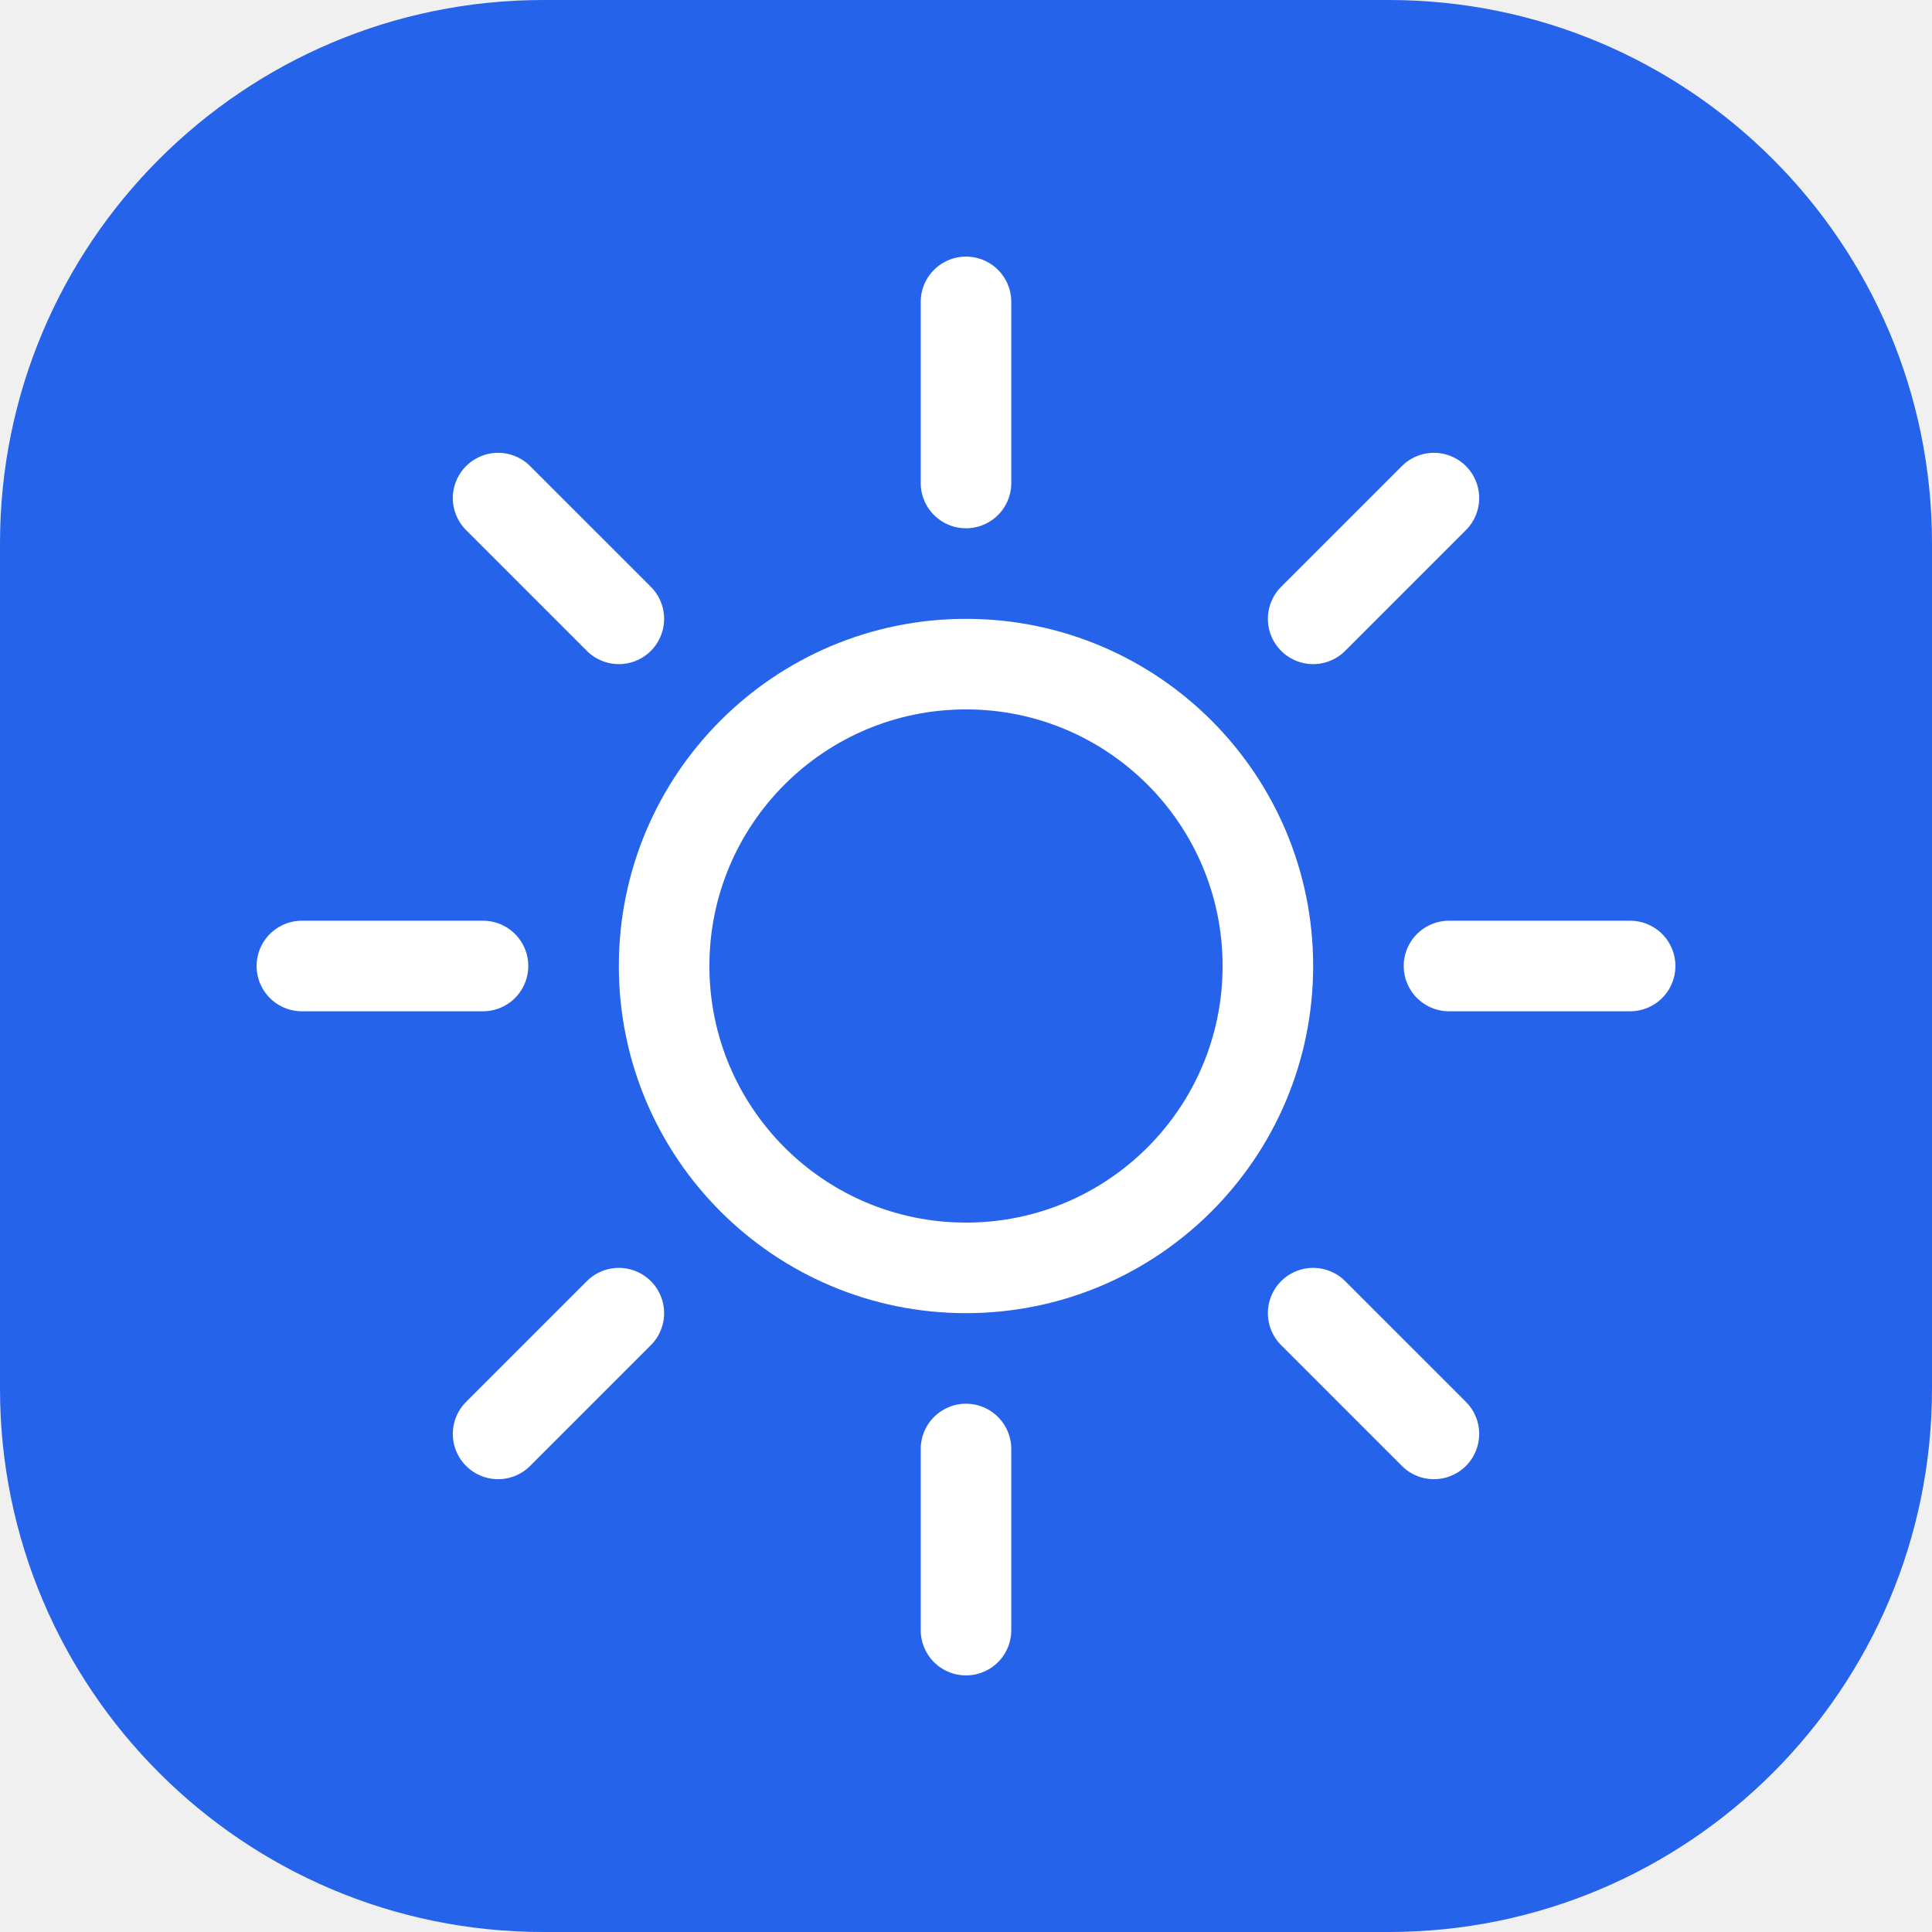
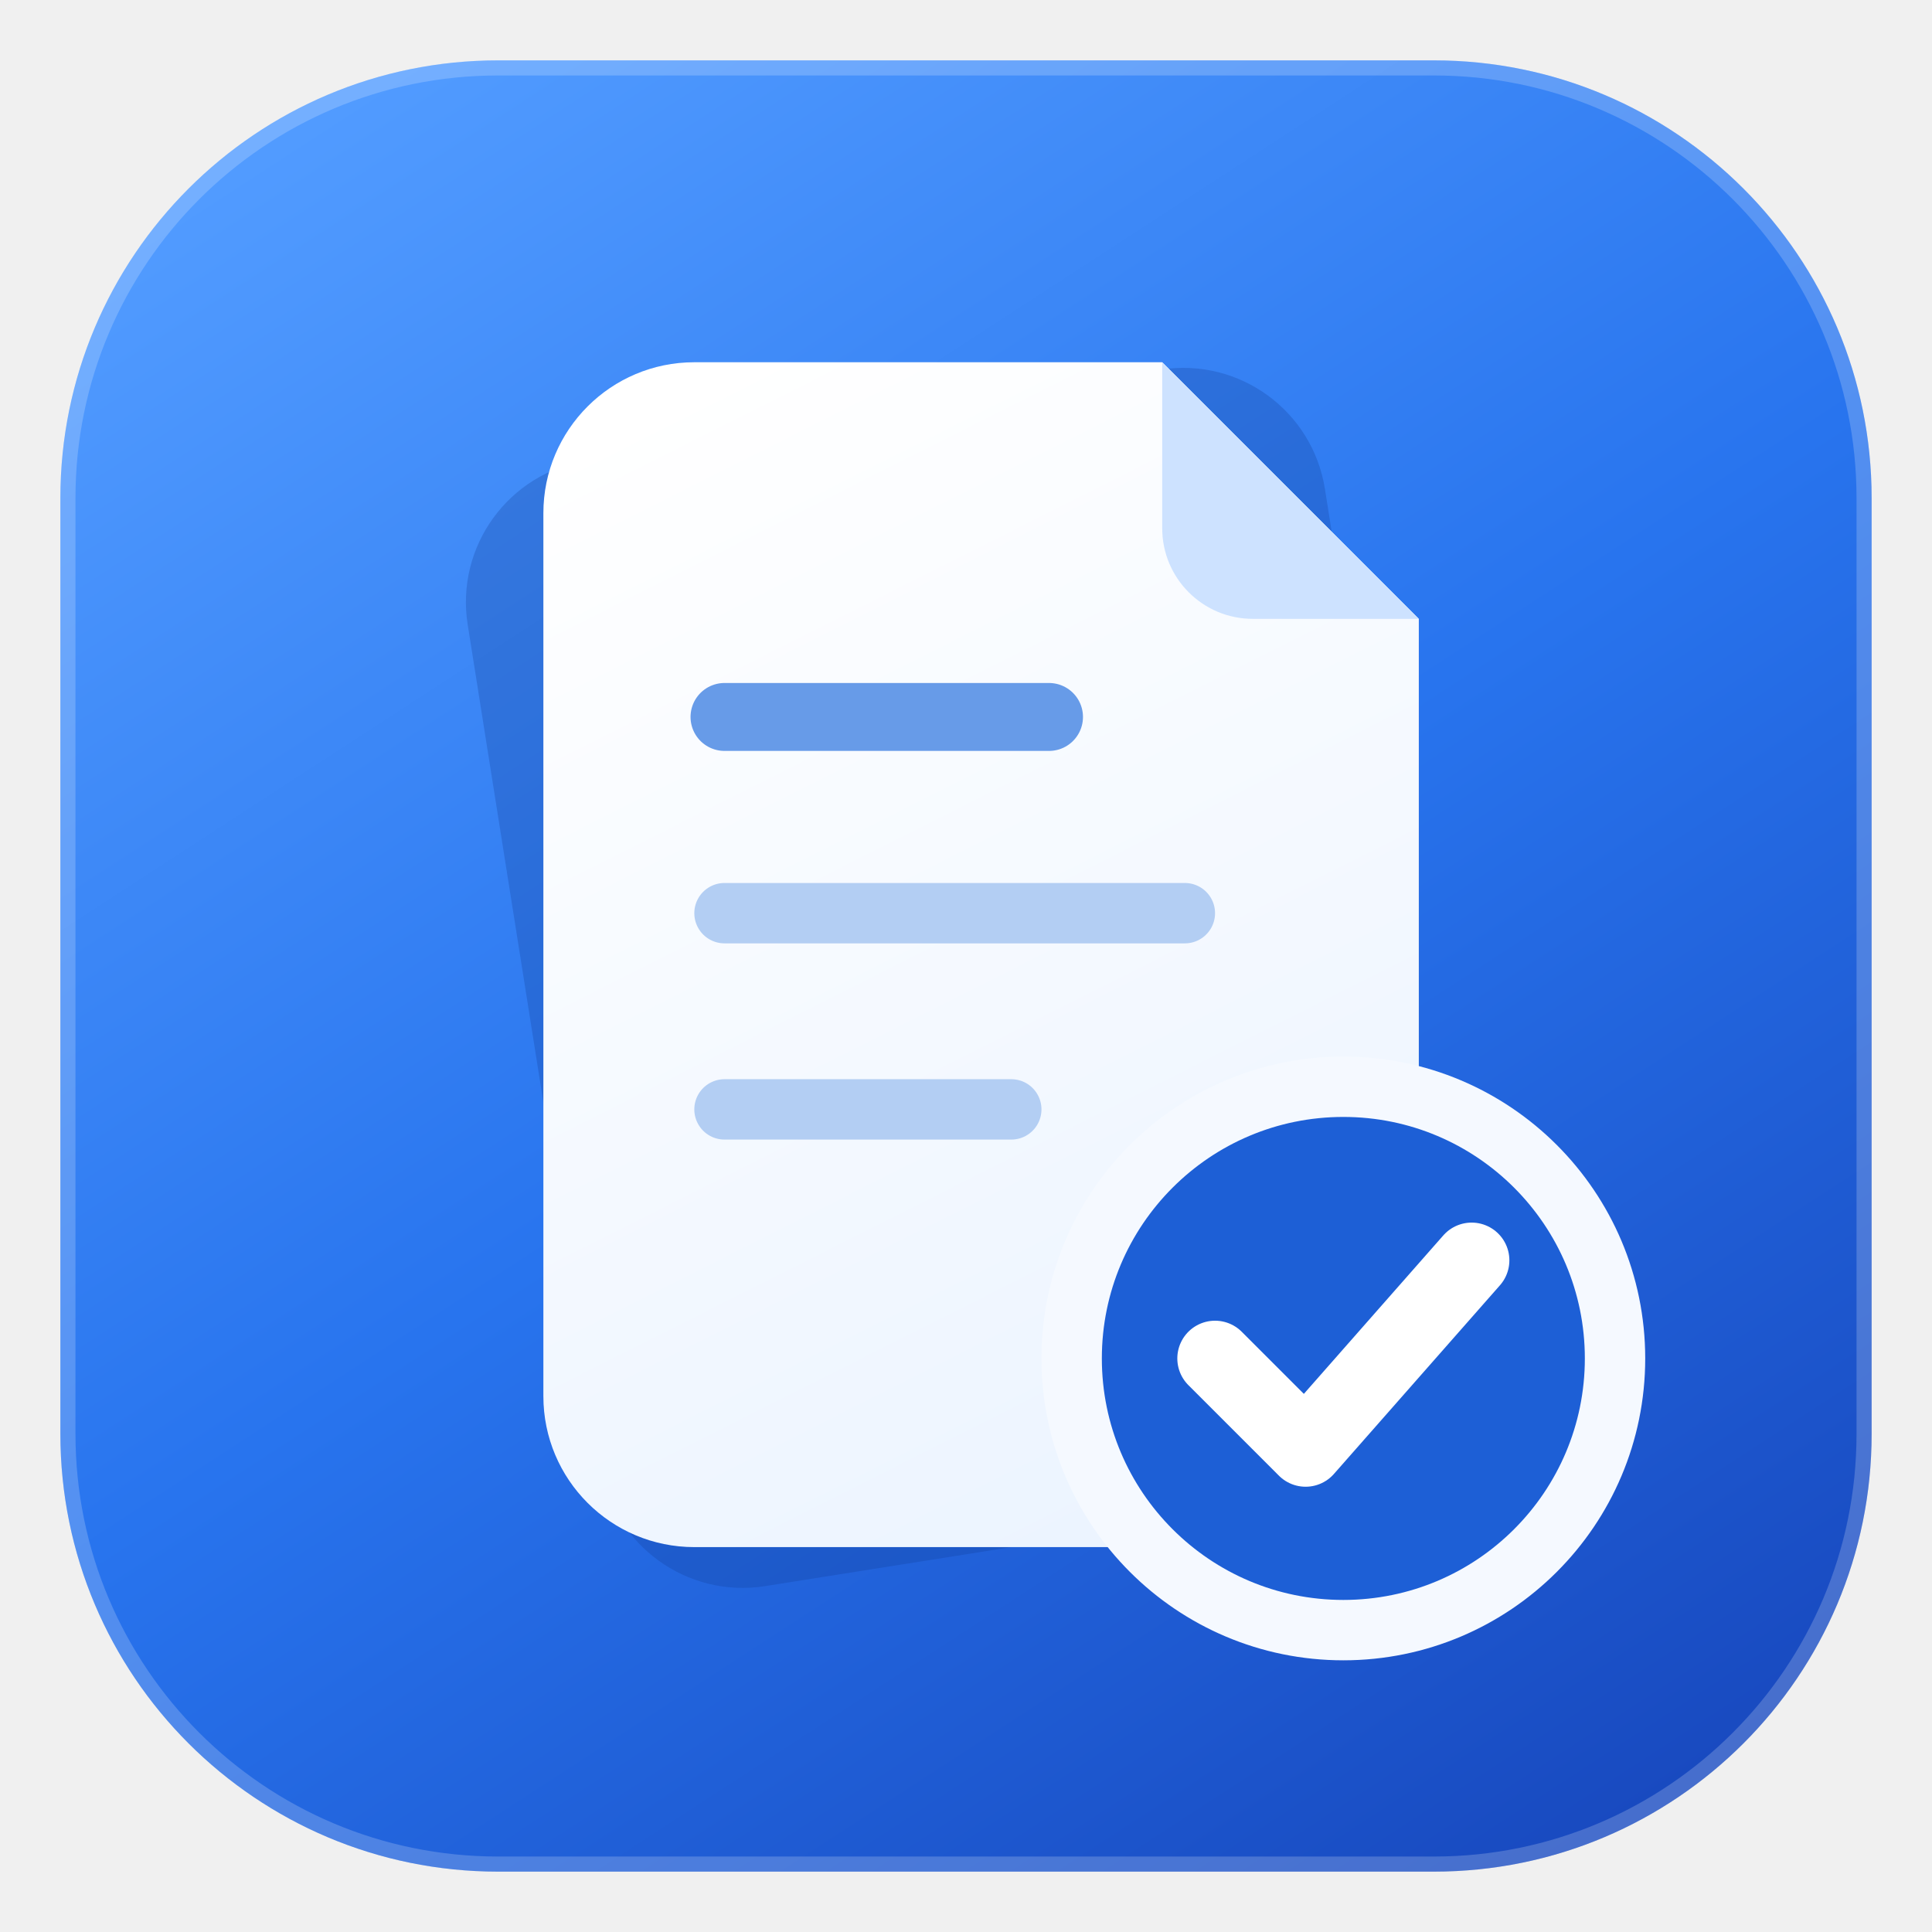
- <svg xmlns="http://www.w3.org/2000/svg" viewBox="0 0 64 64">
-   <rect width="64" height="64" rx="18" fill="#2563eb" />
-   <g stroke="#fff" stroke-width="3" stroke-linecap="round" fill="none">
-     <circle cx="32" cy="32" r="10" />
-     <path d="M32 10v6m0 32v6M10 32h6m32 0h6M16.5 16.5l4 4m23 23 4 4M16.5 47.5l4-4m23-23 4-4" />
-   </g>
+ <svg xmlns="http://www.w3.org/2000/svg" viewBox="0 0 256 256" fill="none">
+   <defs>
+     <linearGradient id="blue" x1="48" y1="12" x2="204" y2="252" gradientUnits="userSpaceOnUse">
+       <stop stop-color="#519BFF" />
+       <stop offset=".5" stop-color="#2874EE" />
+       <stop offset="1" stop-color="#1849BF" />
+     </linearGradient>
+     <linearGradient id="paper" x1="96" y1="48" x2="176" y2="207" gradientUnits="userSpaceOnUse">
+       <stop stop-color="#FFF" />
+       <stop offset="1" stop-color="#EAF3FF" />
+     </linearGradient>
+   </defs>
+   <rect x="8" y="8" width="240" height="240" rx="58" fill="url(#blue)" />
+   <rect x="9" y="9" width="238" height="238" rx="57" stroke="#FFF" stroke-opacity=".2" stroke-width="2" />
+   <rect x="59" y="64" width="115" height="151" rx="19" transform="rotate(-9 59 64)" fill="#123A92" fill-opacity=".26" />
+   <path d="M92 48H154L188 82V185C188 196.046 179.046 205 168 205H92C80.954 205 72 196.046 72 185V68C72 56.954 80.954 48 92 48Z" fill="url(#paper)" />
+   <path d="M154 48V70C154 76.627 159.373 82 166 82H188L154 48Z" fill="#CDE2FF" />
+   <path d="M96 95H139" stroke="#679BE8" stroke-width="9" stroke-linecap="round" />
+   <path d="M96 121H157M96 147H134" stroke="#B3CEF3" stroke-width="8" stroke-linecap="round" />
+   <circle cx="178" cy="180" r="36" fill="#1D5FD6" stroke="#F5F9FF" stroke-width="8" />
+   <path d="M161 180L173 192L195 167" stroke="#FFF" stroke-width="10" stroke-linecap="round" stroke-linejoin="round" />
</svg>
